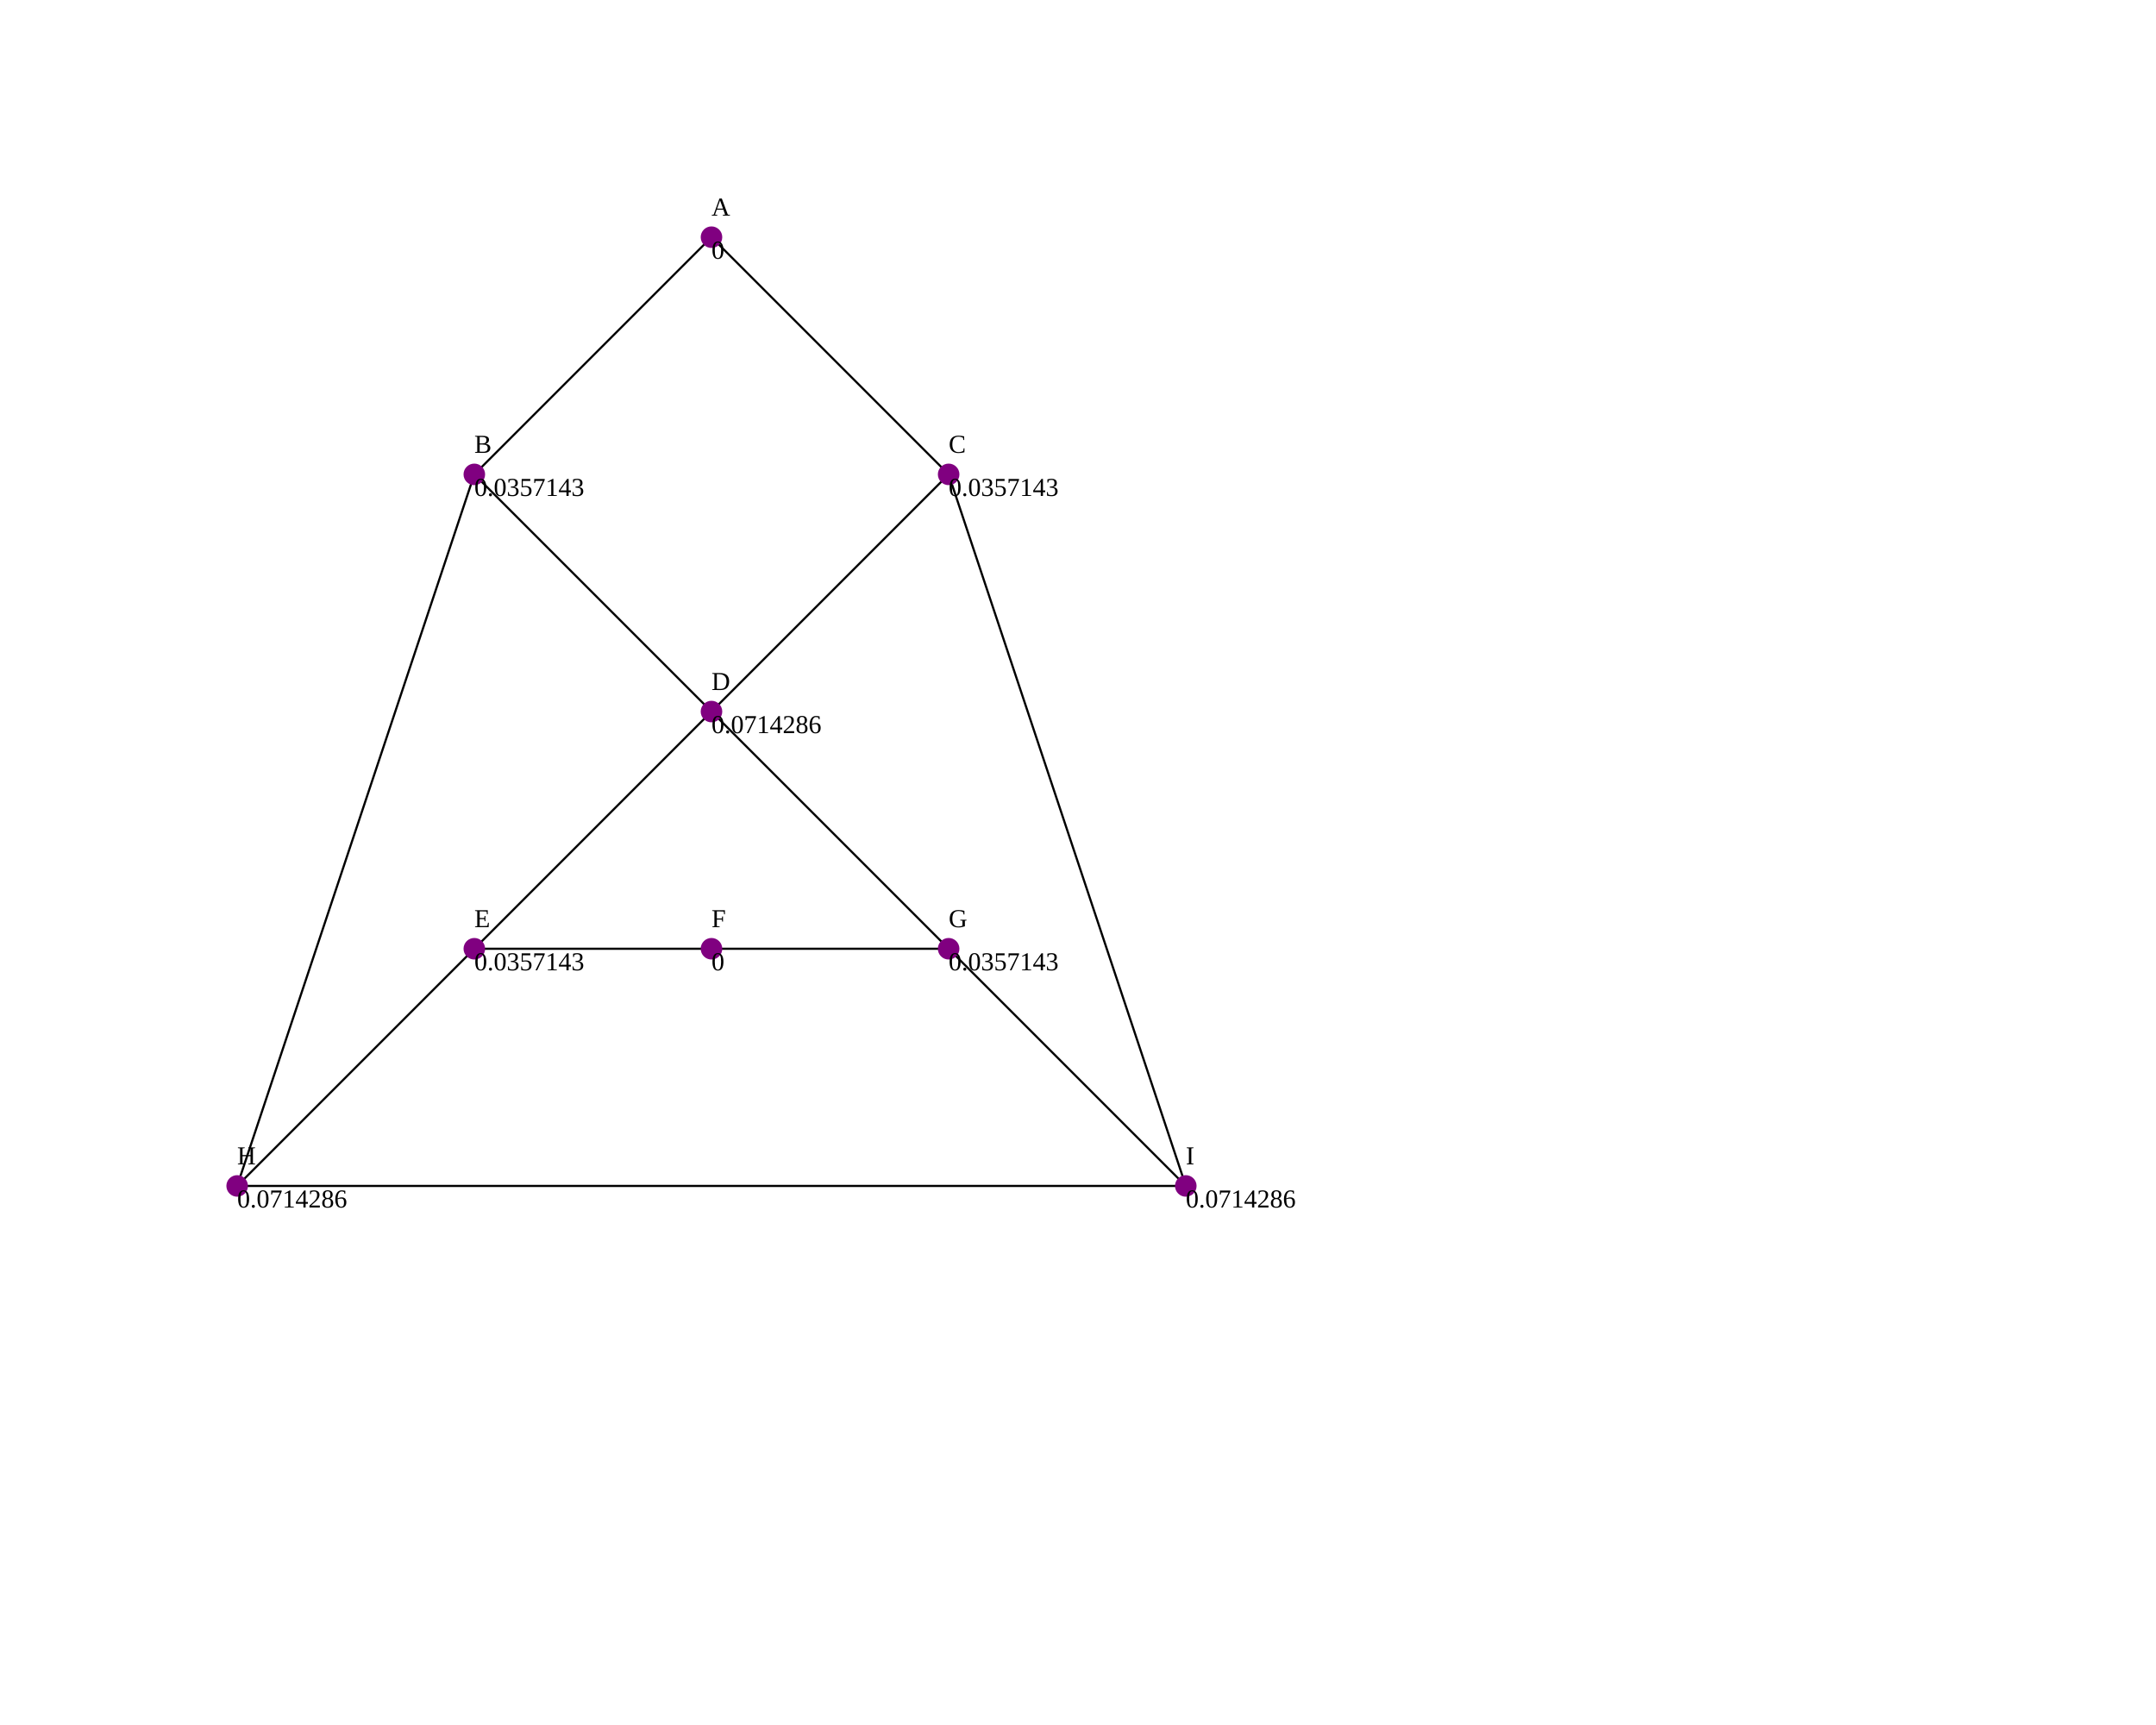
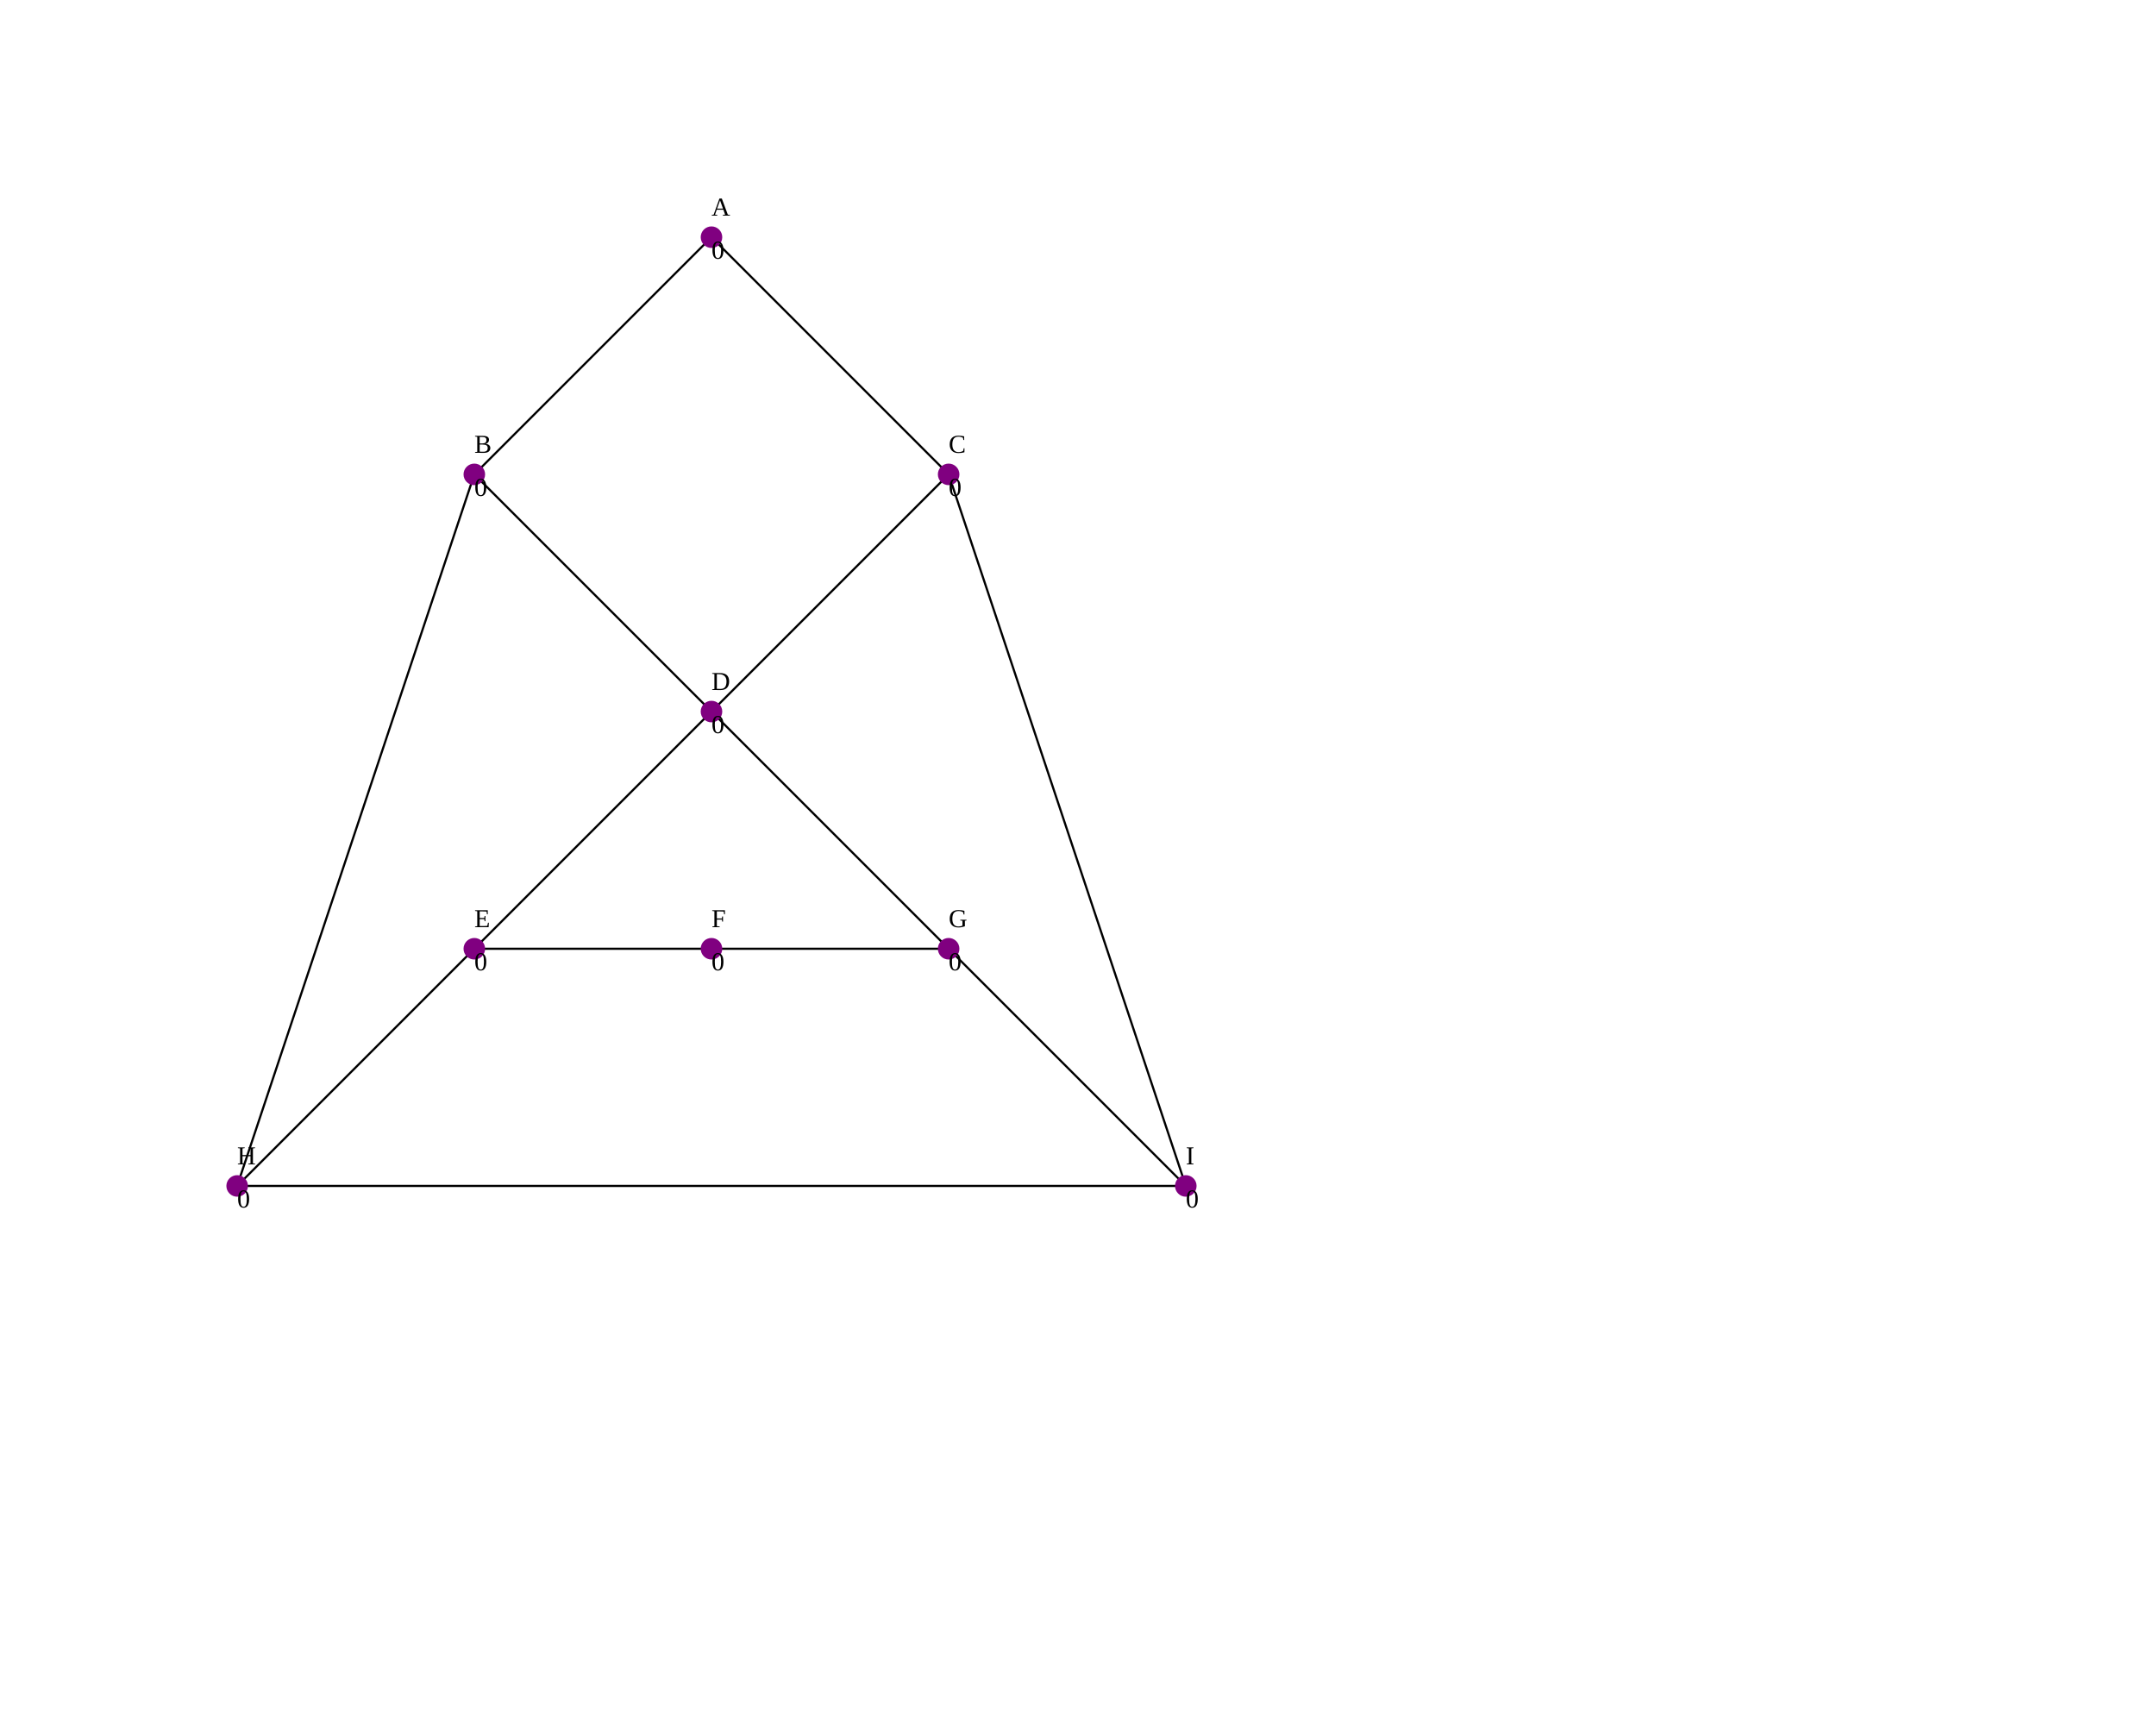
<svg xmlns="http://www.w3.org/2000/svg" version="1.1" width="1000" height="800">
  <line x1="330" y1="110" x2="220" y2="220" stroke="black" />
  <line x1="330" y1="110" x2="440" y2="220" stroke="black" />
  <line x1="220" y1="220" x2="330" y2="330" stroke="black" />
  <line x1="440" y1="220" x2="330" y2="330" stroke="black" />
  <line x1="330" y1="330" x2="220" y2="440" stroke="black" />
  <line x1="330" y1="330" x2="440" y2="440" stroke="black" />
  <line x1="220" y1="220" x2="110" y2="550" stroke="black" />
  <line x1="440" y1="220" x2="550" y2="550" stroke="black" />
  <line x1="220" y1="440" x2="330" y2="440" stroke="black" />
  <line x1="330" y1="440" x2="440" y2="440" stroke="black" />
  <line x1="440" y1="440" x2="550" y2="550" stroke="black" />
  <line x1="220" y1="440" x2="110" y2="550" stroke="black" />
  <line x1="110" y1="550" x2="550" y2="550" stroke="black" />
  <circle cx="330" cy="110" r="5" fill="purple" />
  <text x="330" y="100" fill="black">A</text>
  <text x="330" y="120" fill="black">0</text>
  <circle cx="220" cy="220" r="5" fill="purple" />
  <text x="220" y="210" fill="black">B</text>
-   <text x="220" y="230" fill="black">0.0357143</text>
+   <text x="220" y="230" fill="black">0</text>
  <circle cx="440" cy="220" r="5" fill="purple" />
  <text x="440" y="210" fill="black">C</text>
-   <text x="440" y="230" fill="black">0.0357143</text>
+   <text x="440" y="230" fill="black">0</text>
  <circle cx="330" cy="330" r="5" fill="purple" />
  <text x="330" y="320" fill="black">D</text>
-   <text x="330" y="340" fill="black">0.0714286</text>
+   <text x="330" y="340" fill="black">0</text>
  <circle cx="220" cy="440" r="5" fill="purple" />
  <text x="220" y="430" fill="black">E</text>
-   <text x="220" y="450" fill="black">0.0357143</text>
+   <text x="220" y="450" fill="black">0</text>
  <circle cx="330" cy="440" r="5" fill="purple" />
  <text x="330" y="430" fill="black">F</text>
  <text x="330" y="450" fill="black">0</text>
  <circle cx="440" cy="440" r="5" fill="purple" />
  <text x="440" y="430" fill="black">G</text>
-   <text x="440" y="450" fill="black">0.0357143</text>
+   <text x="440" y="450" fill="black">0</text>
  <circle cx="110" cy="550" r="5" fill="purple" />
  <text x="110" y="540" fill="black">H</text>
-   <text x="110" y="560" fill="black">0.0714286</text>
+   <text x="110" y="560" fill="black">0</text>
  <circle cx="550" cy="550" r="5" fill="purple" />
  <text x="550" y="540" fill="black">I</text>
-   <text x="550" y="560" fill="black">0.0714286</text>
+   <text x="550" y="560" fill="black">0</text>
</svg>
